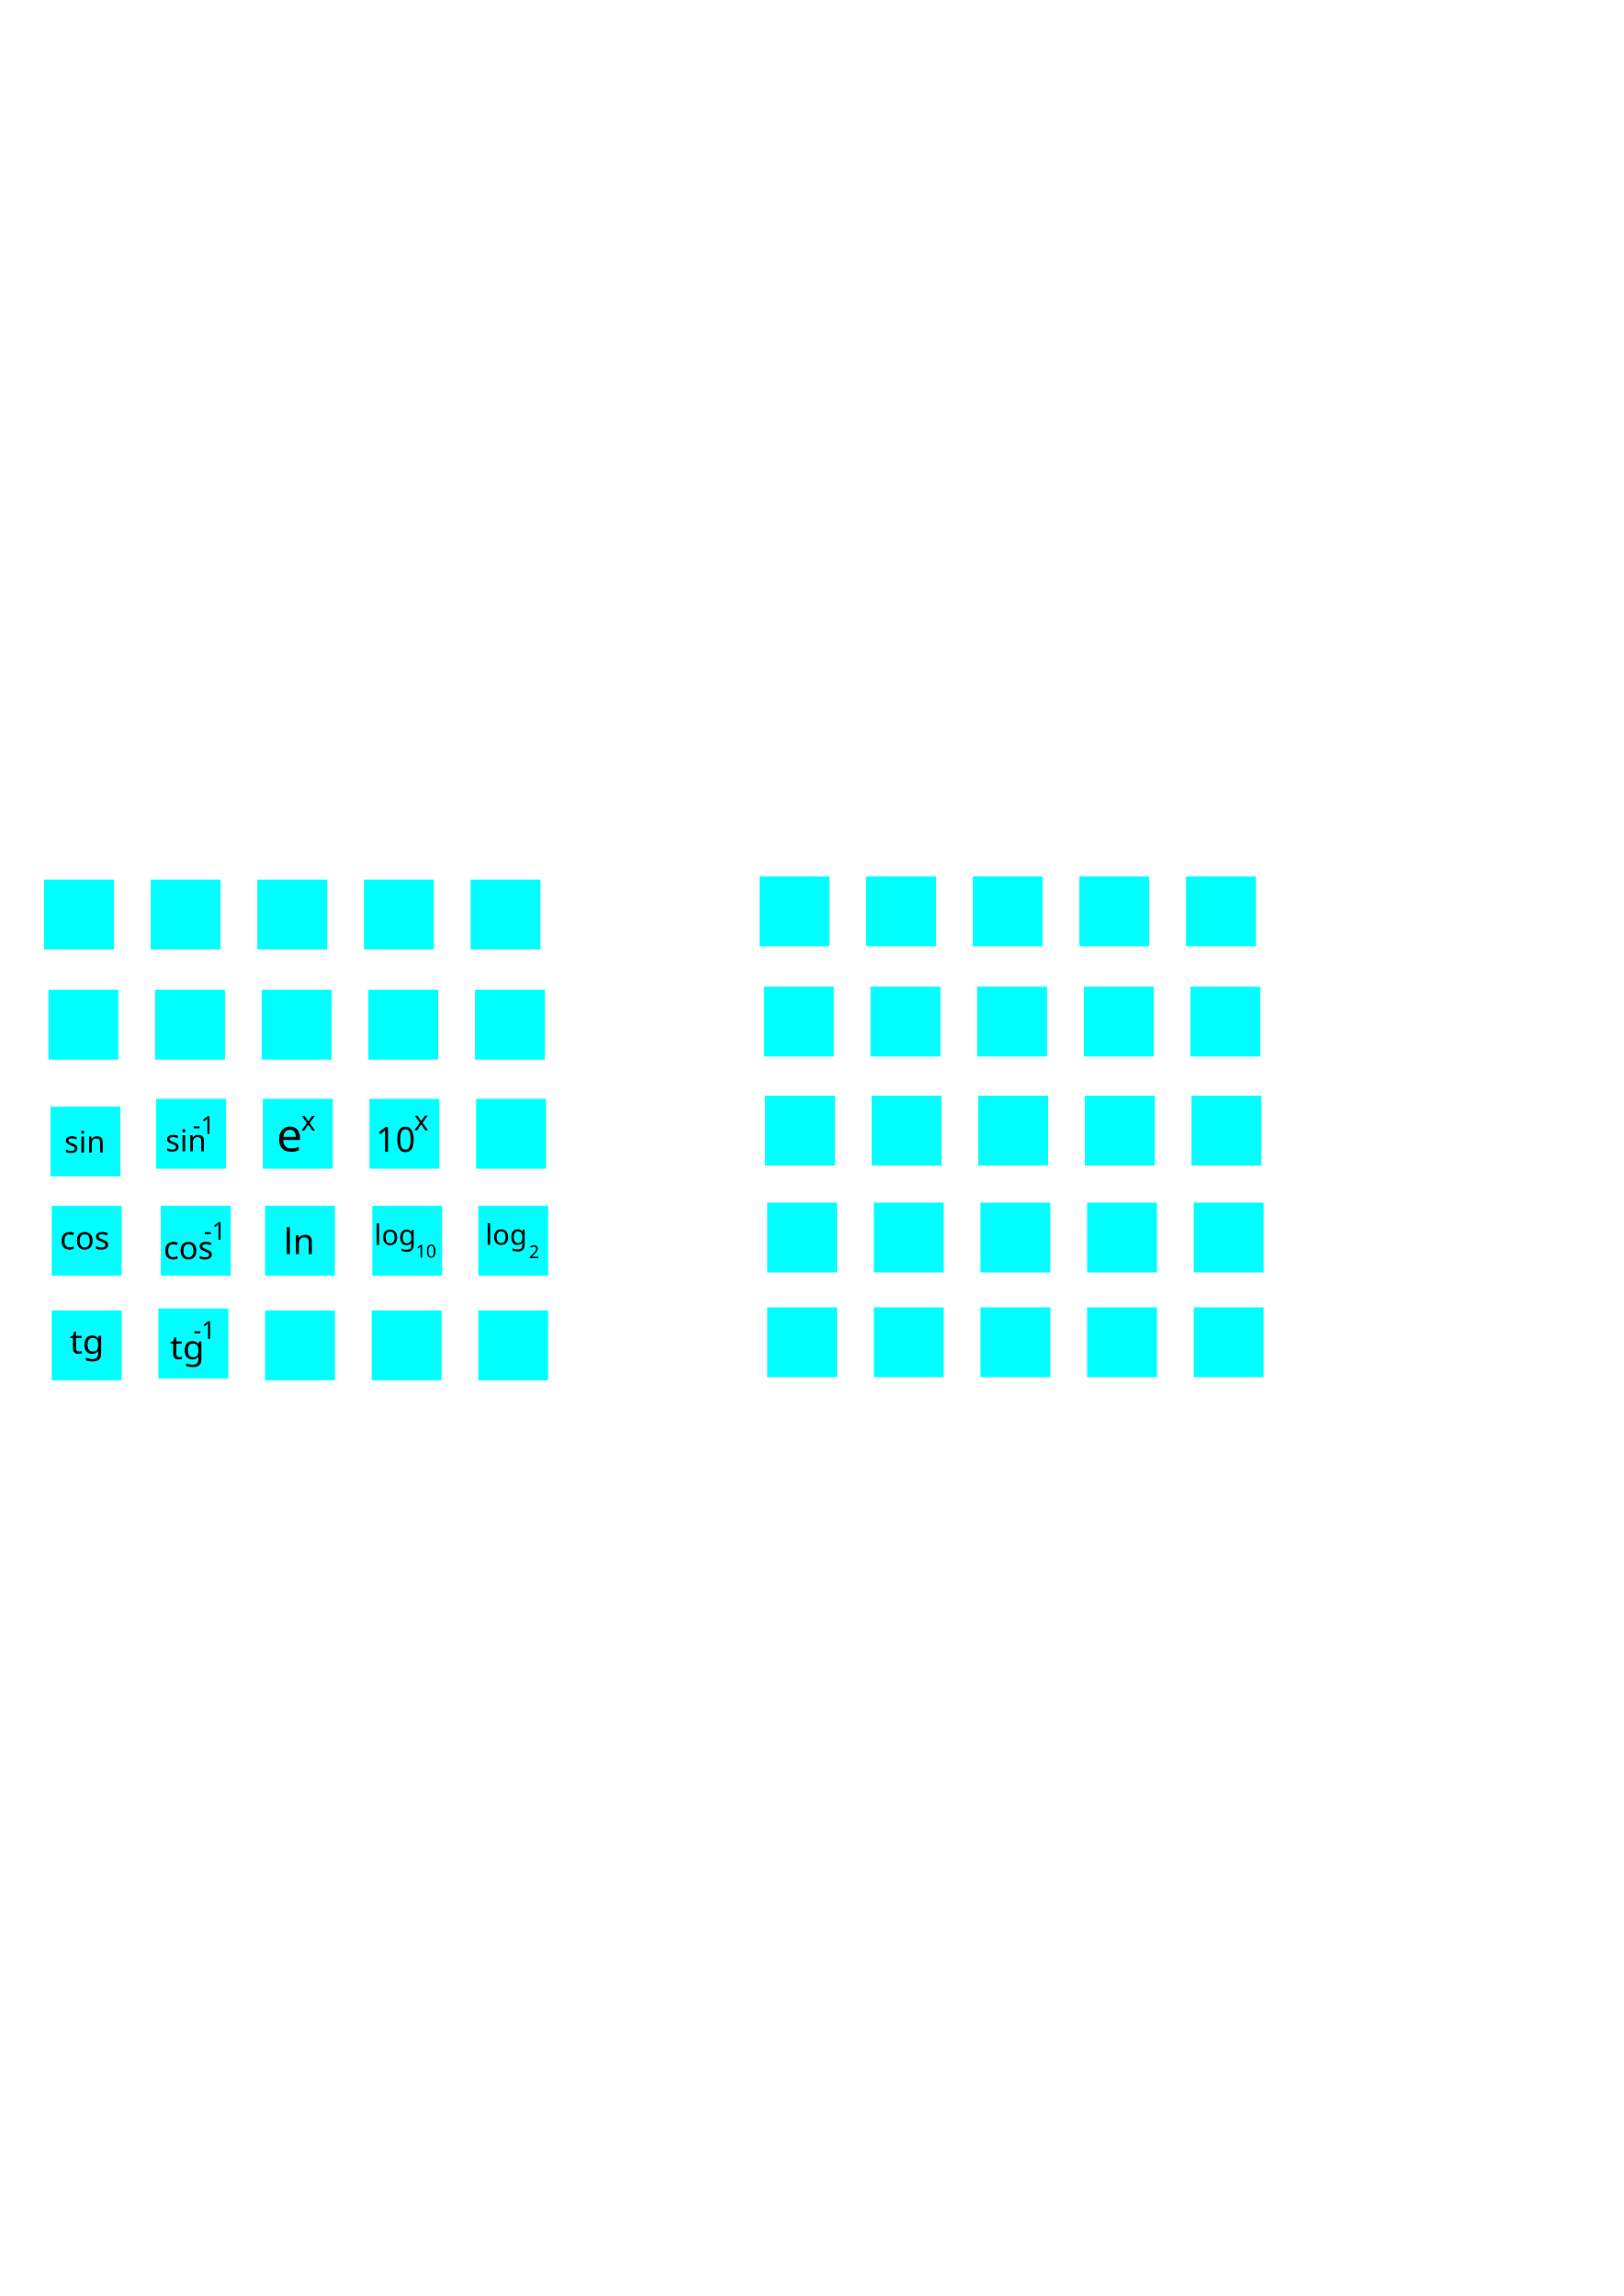
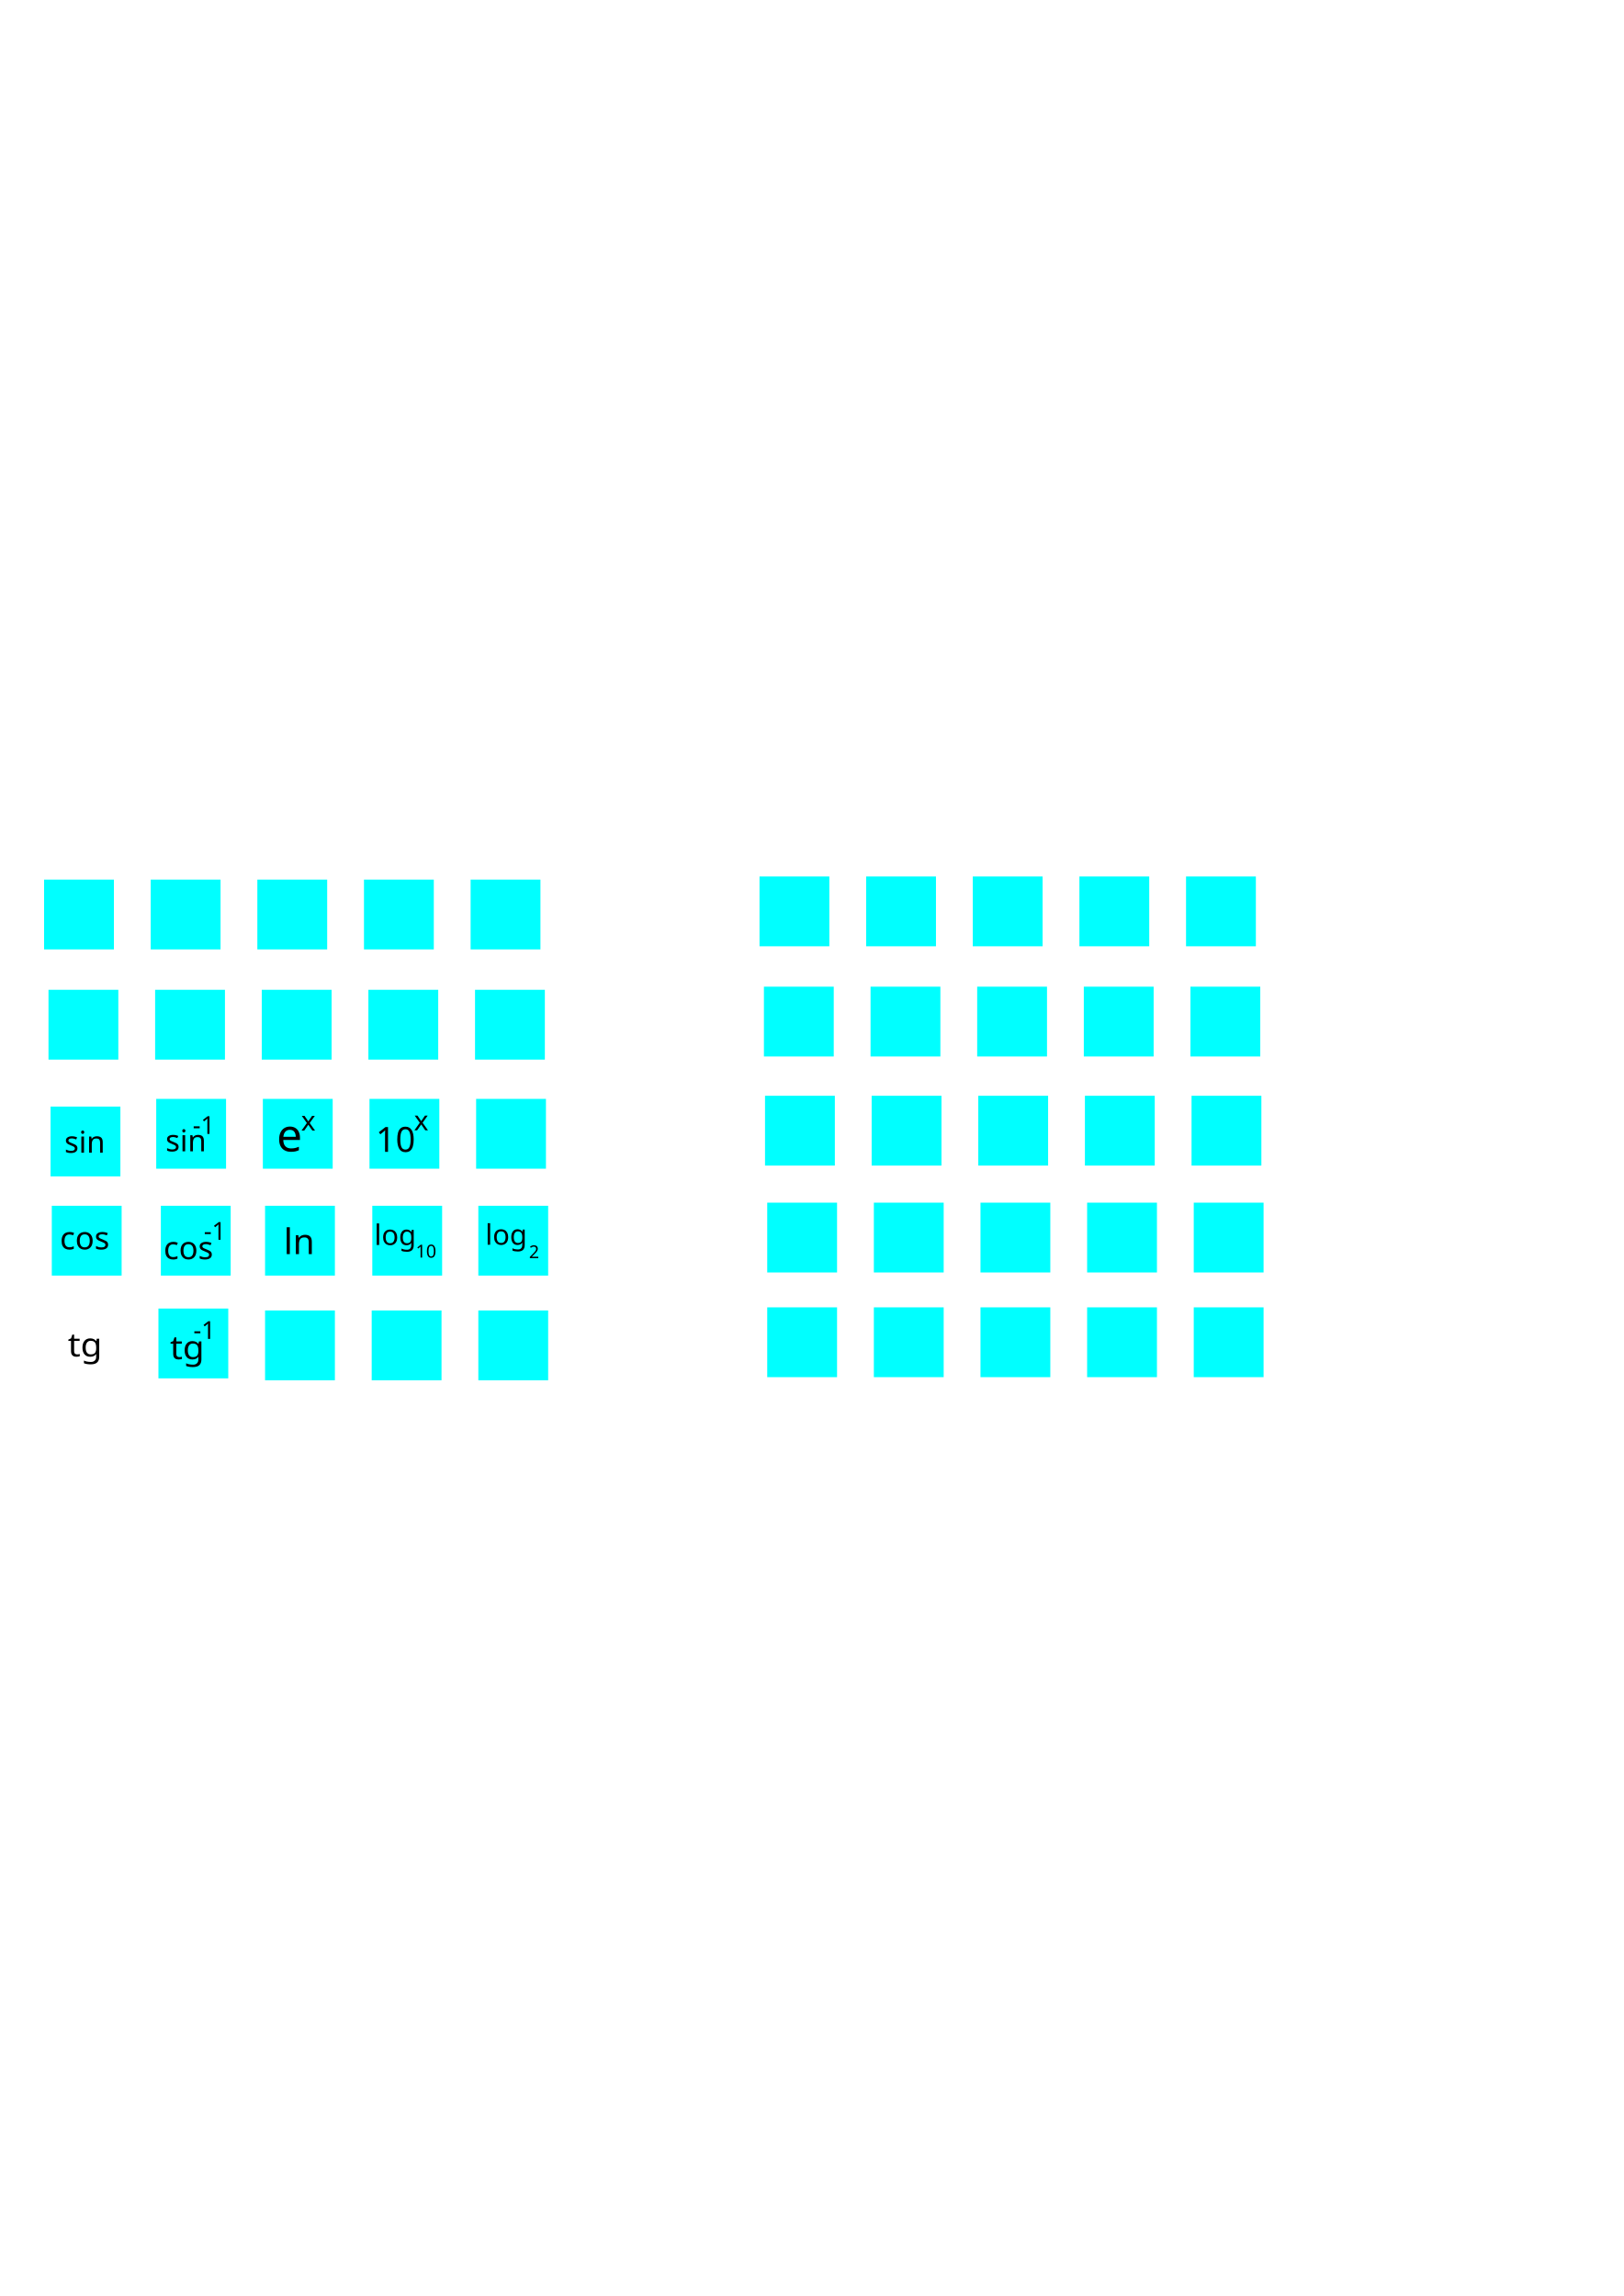
<svg xmlns="http://www.w3.org/2000/svg" width="210mm" height="297mm" viewBox="0 0 744.094 1052.362" id="svg2" version="1.1">
  <defs id="defs4" />
  <g id="layer1">
    <rect style="fill:#00ffff;stroke:none" id="rect3355" width="32" height="32" x="166.801" y="403.159" />
    <rect style="fill:#00ffff;stroke:none" id="rect3359" width="32" height="32" x="215.668" y="403.159" />
    <rect y="403.159" x="117.935" height="32" width="32" id="rect3361" style="fill:#00ffff;stroke:none" />
    <rect style="fill:#00ffff;stroke:none" id="rect3363" width="32" height="32" x="69.069" y="403.159" />
    <rect y="403.159" x="20.203" height="32" width="32" id="rect3365" style="fill:#00ffff;stroke:none" />
    <rect y="453.667" x="168.822" height="32" width="32" id="rect3367" style="fill:#00ffff;stroke:none" />
    <rect y="453.667" x="217.688" height="32" width="32" id="rect3369" style="fill:#00ffff;stroke:none" />
    <rect style="fill:#00ffff;stroke:none" id="rect3371" width="32" height="32" x="119.956" y="453.667" />
    <rect y="453.667" x="71.089" height="32" width="32" id="rect3373" style="fill:#00ffff;stroke:none" />
    <rect style="fill:#00ffff;stroke:none" id="rect3375" width="32" height="32" x="22.223" y="453.667" />
    <rect style="fill:#00ffff;stroke:none" id="rect3379" width="32" height="32" x="218.193" y="503.669" />
    <rect style="fill:#00ffff;stroke:none" id="rect3397" width="32" height="32" x="170.337" y="600.644" />
    <rect style="fill:#00ffff;stroke:none" id="rect3399" width="32" height="32" x="219.203" y="600.644" />
    <rect y="600.644" x="121.471" height="32" width="32" id="rect3401" style="fill:#00ffff;stroke:none" />
    <rect y="401.73" x="494.659" height="32" width="32" id="rect3407" style="fill:#00ffff;stroke:none" />
    <rect y="401.73" x="543.525" height="32" width="32" id="rect3409" style="fill:#00ffff;stroke:none" />
    <rect style="fill:#00ffff;stroke:none" id="rect3411" width="32" height="32" x="445.792" y="401.73" />
    <rect y="401.73" x="396.926" height="32" width="32" id="rect3413" style="fill:#00ffff;stroke:none" />
    <rect style="fill:#00ffff;stroke:none" id="rect3415" width="32" height="32" x="348.06" y="401.73" />
    <rect style="fill:#00ffff;stroke:none" id="rect3417" width="32" height="32" x="496.679" y="452.238" />
    <rect style="fill:#00ffff;stroke:none" id="rect3419" width="32" height="32" x="545.545" y="452.238" />
    <rect y="452.238" x="447.813" height="32" width="32" id="rect3421" style="fill:#00ffff;stroke:none" />
    <rect style="fill:#00ffff;stroke:none" id="rect3423" width="32" height="32" x="398.947" y="452.238" />
    <rect y="452.238" x="350.081" height="32" width="32" id="rect3425" style="fill:#00ffff;stroke:none" />
    <rect y="502.241" x="497.184" height="32" width="32" id="rect3427" style="fill:#00ffff;stroke:none" />
    <rect y="502.241" x="546.05" height="32" width="32" id="rect3429" style="fill:#00ffff;stroke:none" />
    <rect style="fill:#00ffff;stroke:none" id="rect3431" width="32" height="32" x="448.318" y="502.241" />
    <rect y="502.241" x="399.452" height="32" width="32" id="rect3433" style="fill:#00ffff;stroke:none" />
    <rect style="fill:#00ffff;stroke:none" id="rect3435" width="32" height="32" x="350.586" y="502.241" />
    <rect style="fill:#00ffff;stroke:none" id="rect3437" width="32" height="32" x="498.194" y="551.233" />
    <rect style="fill:#00ffff;stroke:none" id="rect3439" width="32" height="32" x="547.06" y="551.233" />
    <rect y="551.233" x="449.328" height="32" width="32" id="rect3441" style="fill:#00ffff;stroke:none" />
    <rect style="fill:#00ffff;stroke:none" id="rect3443" width="32" height="32" x="400.462" y="551.233" />
    <rect y="551.233" x="351.596" height="32" width="32" id="rect3445" style="fill:#00ffff;stroke:none" />
    <rect y="599.215" x="498.194" height="32" width="32" id="rect3447" style="fill:#00ffff;stroke:none" />
    <rect y="599.215" x="547.06" height="32" width="32" id="rect3449" style="fill:#00ffff;stroke:none" />
    <rect style="fill:#00ffff;stroke:none" id="rect3451" width="32" height="32" x="449.328" y="599.215" />
    <rect y="599.215" x="400.462" height="32" width="32" id="rect3453" style="fill:#00ffff;stroke:none" />
    <rect style="fill:#00ffff;stroke:none" id="rect3455" width="32" height="32" x="351.596" y="599.215" />
    <g id="sin" transform="translate(-3.0837,-0.8810573)">
      <rect style="fill:#00ffff;stroke:none" id="rect3385" width="32" height="32" x="26.253" y="508.074" />
      <text id="text3457" y="529.218" x="32.582" style="font-style:normal;font-weight:normal;font-size:13.797px;line-height:125%;font-family:sans-serif;letter-spacing:0px;word-spacing:0px;fill:#000000;fill-opacity:1;stroke:none;stroke-width:1px;stroke-linecap:butt;stroke-linejoin:miter;stroke-opacity:1" xml:space="preserve">
        <tspan y="529.218" x="32.582" id="tspan3459">sin</tspan>
      </text>
    </g>
-     <g id="tan">
-       <rect style="fill:#00ffff;stroke:none" id="rect3405" width="32" height="32" x="23.739" y="600.644" />
+     <g id="tan" transform="translate(-0.8810573,1.321586)">
+       <rect style="fill:none;stroke:none" id="rect3405" width="32" height="32" x="23.739" y="600.644" />
      <text xml:space="preserve" style="font-style:normal;font-weight:normal;font-size:15.658px;line-height:125%;font-family:sans-serif;letter-spacing:0px;word-spacing:0px;fill:#000000;fill-opacity:1;stroke:none;stroke-width:1px;stroke-linecap:butt;stroke-linejoin:miter;stroke-opacity:1" x="30.939" y="640.655" id="text3473" transform="scale(1.032664,0.9683688)">
        <tspan id="tspan3475" x="30.939" y="640.655">tg</tspan>
      </text>
    </g>
    <g id="cos">
      <rect y="552.662" x="23.739" height="32" width="32" id="rect3395" style="fill:#00ffff;stroke:none" />
      <text xml:space="preserve" style="font-style:normal;font-weight:normal;font-size:14.565px;line-height:125%;font-family:sans-serif;letter-spacing:0px;word-spacing:0px;fill:#000000;fill-opacity:1;stroke:none;stroke-width:1px;stroke-linecap:butt;stroke-linejoin:miter;stroke-opacity:1" x="27.435" y="572.637" id="text3481">
        <tspan id="tspan3483" x="27.435" y="572.637">cos</tspan>
      </text>
    </g>
    <g id="asin">
      <rect y="503.669" x="71.595" height="32" width="32" id="rect3383" style="fill:#00ffff;stroke:none" />
      <g transform="translate(-2.069941,2.88468)" id="g3512">
        <text xml:space="preserve" style="font-style:normal;font-weight:normal;font-size:11.354px;line-height:125%;font-family:sans-serif;letter-spacing:0px;word-spacing:0px;fill:#000000;fill-opacity:1;stroke:none;stroke-width:1px;stroke-linecap:butt;stroke-linejoin:miter;stroke-opacity:1" x="90.379" y="516.838" id="text3469">
          <tspan id="tspan3471" x="90.379" y="516.838">-1</tspan>
        </text>
        <text id="text3485" y="524.813" x="77.924" style="font-style:normal;font-weight:normal;font-size:13.797px;line-height:125%;font-family:sans-serif;letter-spacing:0px;word-spacing:0px;fill:#000000;fill-opacity:1;stroke:none;stroke-width:1px;stroke-linecap:butt;stroke-linejoin:miter;stroke-opacity:1" xml:space="preserve">
          <tspan y="524.813" x="77.924" id="tspan3487">sin</tspan>
        </text>
      </g>
    </g>
    <g id="acos">
      <rect style="fill:#00ffff;stroke:none" id="rect3393" width="32" height="32" x="73.715" y="552.662" />
      <g transform="translate(-3.157035,3.388826)" id="g3518">
        <text xml:space="preserve" style="font-style:normal;font-weight:normal;font-size:14.565px;line-height:125%;font-family:sans-serif;letter-spacing:0px;word-spacing:0px;fill:#000000;fill-opacity:1;stroke:none;stroke-width:1px;stroke-linecap:butt;stroke-linejoin:miter;stroke-opacity:1" x="78.115" y="573.761" id="text3461">
          <tspan id="tspan3463" x="78.115" y="573.761">cos</tspan>
        </text>
        <text id="text3504" y="564.855" x="96.547" style="font-style:normal;font-weight:normal;font-size:11.354px;line-height:125%;font-family:sans-serif;letter-spacing:0px;word-spacing:0px;fill:#000000;fill-opacity:1;stroke:none;stroke-width:1px;stroke-linecap:butt;stroke-linejoin:miter;stroke-opacity:1" xml:space="preserve">
          <tspan y="564.855" x="96.547" id="tspan3506">-1</tspan>
        </text>
      </g>
    </g>
    <g id="atg" transform="translate(0,-3.0837)">
      <rect y="602.846" x="72.605" height="32" width="32" id="rect3403" style="fill:#00ffff;stroke:none" />
      <g transform="translate(-2.213979,0.8143784)" id="g3540">
        <text xml:space="preserve" style="font-style:normal;font-weight:normal;font-size:15.658px;line-height:125%;font-family:sans-serif;letter-spacing:0px;word-spacing:0px;fill:#000000;fill-opacity:1;stroke:none;stroke-width:1px;stroke-linecap:butt;stroke-linejoin:miter;stroke-opacity:1" x="77.571" y="645.653" id="text3465" transform="scale(1.032664,0.9683688)">
          <tspan id="tspan3467" x="77.571" y="645.653">tg</tspan>
        </text>
        <text xml:space="preserve" style="font-style:normal;font-weight:normal;font-size:11.354px;line-height:125%;font-family:sans-serif;letter-spacing:0px;word-spacing:0px;fill:#000000;fill-opacity:1;stroke:none;stroke-width:1px;stroke-linecap:butt;stroke-linejoin:miter;stroke-opacity:1" x="90.82" y="615.957" id="text3508">
          <tspan id="tspan3510" x="90.82" y="615.957">-1</tspan>
        </text>
      </g>
    </g>
    <g id="ln">
      <rect y="552.662" x="121.471" height="32" width="32" id="rect3391" style="fill:#00ffff;stroke:none" />
      <text id="text3554" y="574.82" x="130.01" style="font-style:normal;font-weight:normal;font-size:16.212px;line-height:125%;font-family:sans-serif;letter-spacing:0px;word-spacing:0px;fill:#000000;fill-opacity:1;stroke:none;stroke-width:1px;stroke-linecap:butt;stroke-linejoin:miter;stroke-opacity:1" xml:space="preserve">
        <tspan y="574.82" x="130.01" id="tspan3556">ln</tspan>
      </text>
    </g>
    <g id="log10">
      <rect style="fill:#00ffff;stroke:none" id="rect3387" width="32" height="32" x="170.612" y="552.662" />
      <g transform="translate(-2.399094,-3.483744)" id="g3598">
        <text xml:space="preserve" style="font-style:normal;font-weight:normal;font-size:12.982px;line-height:125%;font-family:sans-serif;letter-spacing:0px;word-spacing:0px;fill:#000000;fill-opacity:1;stroke:none;stroke-width:1px;stroke-linecap:butt;stroke-linejoin:miter;stroke-opacity:1" x="173.912" y="574.125" id="text3558">
          <tspan id="tspan3560" x="173.912" y="574.125">log</tspan>
        </text>
        <text xml:space="preserve" style="font-style:normal;font-weight:normal;font-size:8.266px;line-height:125%;font-family:sans-serif;letter-spacing:0px;word-spacing:0px;fill:#000000;fill-opacity:1;stroke:none;stroke-width:1px;stroke-linecap:butt;stroke-linejoin:miter;stroke-opacity:1" x="192.914" y="579.911" id="text3562">
          <tspan id="tspan3564" x="192.914" y="579.911">10</tspan>
        </text>
      </g>
    </g>
    <g id="log2">
      <rect style="fill:#00ffff;stroke:none" id="rect3389" width="32" height="32" x="219.203" y="552.662" />
      <g transform="translate(0.4463808,-1.848924)" id="g3612">
        <text xml:space="preserve" style="font-style:normal;font-weight:normal;font-size:8.173px;line-height:125%;font-family:sans-serif;letter-spacing:0px;word-spacing:0px;fill:#000000;fill-opacity:1;stroke:none;stroke-width:1px;stroke-linecap:butt;stroke-linejoin:miter;stroke-opacity:1" x="241.979" y="578.521" id="text3566">
          <tspan id="tspan3568" x="241.979" y="578.521">2</tspan>
        </text>
        <text id="text3586" y="572.363" x="221.929" style="font-style:normal;font-weight:normal;font-size:12.982px;line-height:125%;font-family:sans-serif;letter-spacing:0px;word-spacing:0px;fill:#000000;fill-opacity:1;stroke:none;stroke-width:1px;stroke-linecap:butt;stroke-linejoin:miter;stroke-opacity:1" xml:space="preserve">
          <tspan y="572.363" x="221.929" id="tspan3588">log</tspan>
        </text>
      </g>
    </g>
    <g id="10x">
      <rect y="503.669" x="169.327" height="32" width="32" id="rect3377" style="fill:#00ffff;stroke:none" />
      <g transform="translate(-1.400117,0.5119688)" id="g3645">
        <text xml:space="preserve" style="font-style:normal;font-weight:normal;font-size:12.585px;line-height:125%;font-family:sans-serif;letter-spacing:0px;word-spacing:0px;fill:#000000;fill-opacity:1;stroke:none;stroke-width:1px;stroke-linecap:butt;stroke-linejoin:miter;stroke-opacity:1" x="191.098" y="517.546" id="text3570">
          <tspan id="tspan3572" x="191.098" y="517.546">x</tspan>
        </text>
        <text id="text3590" y="527.426" x="173.573" style="font-style:normal;font-weight:normal;font-size:15.898px;line-height:125%;font-family:sans-serif;letter-spacing:0px;word-spacing:0px;fill:#000000;fill-opacity:1;stroke:none;stroke-width:1px;stroke-linecap:butt;stroke-linejoin:miter;stroke-opacity:1" xml:space="preserve">
          <tspan y="527.426" x="173.573" id="tspan3592">10</tspan>
        </text>
      </g>
    </g>
    <g id="ex">
      <rect style="fill:#00ffff;stroke:none" id="rect3381" width="32" height="32" x="120.461" y="503.669" />
      <g transform="translate(-0.2738115,-1.113609)" id="g3631">
        <text xml:space="preserve" style="font-style:normal;font-weight:normal;font-size:20.821px;line-height:125%;font-family:sans-serif;letter-spacing:0px;word-spacing:0px;fill:#000000;fill-opacity:1;stroke:none;stroke-width:1px;stroke-linecap:butt;stroke-linejoin:miter;stroke-opacity:1" x="127.049" y="528.845" id="text3574">
          <tspan id="tspan3576" x="127.049" y="528.845">e</tspan>
        </text>
        <text id="text3594" y="519.308" x="138.235" style="font-style:normal;font-weight:normal;font-size:12.585px;line-height:125%;font-family:sans-serif;letter-spacing:0px;word-spacing:0px;fill:#000000;fill-opacity:1;stroke:none;stroke-width:1px;stroke-linecap:butt;stroke-linejoin:miter;stroke-opacity:1" xml:space="preserve">
          <tspan y="519.308" x="138.235" id="tspan3596">x</tspan>
        </text>
      </g>
    </g>
  </g>
</svg>
